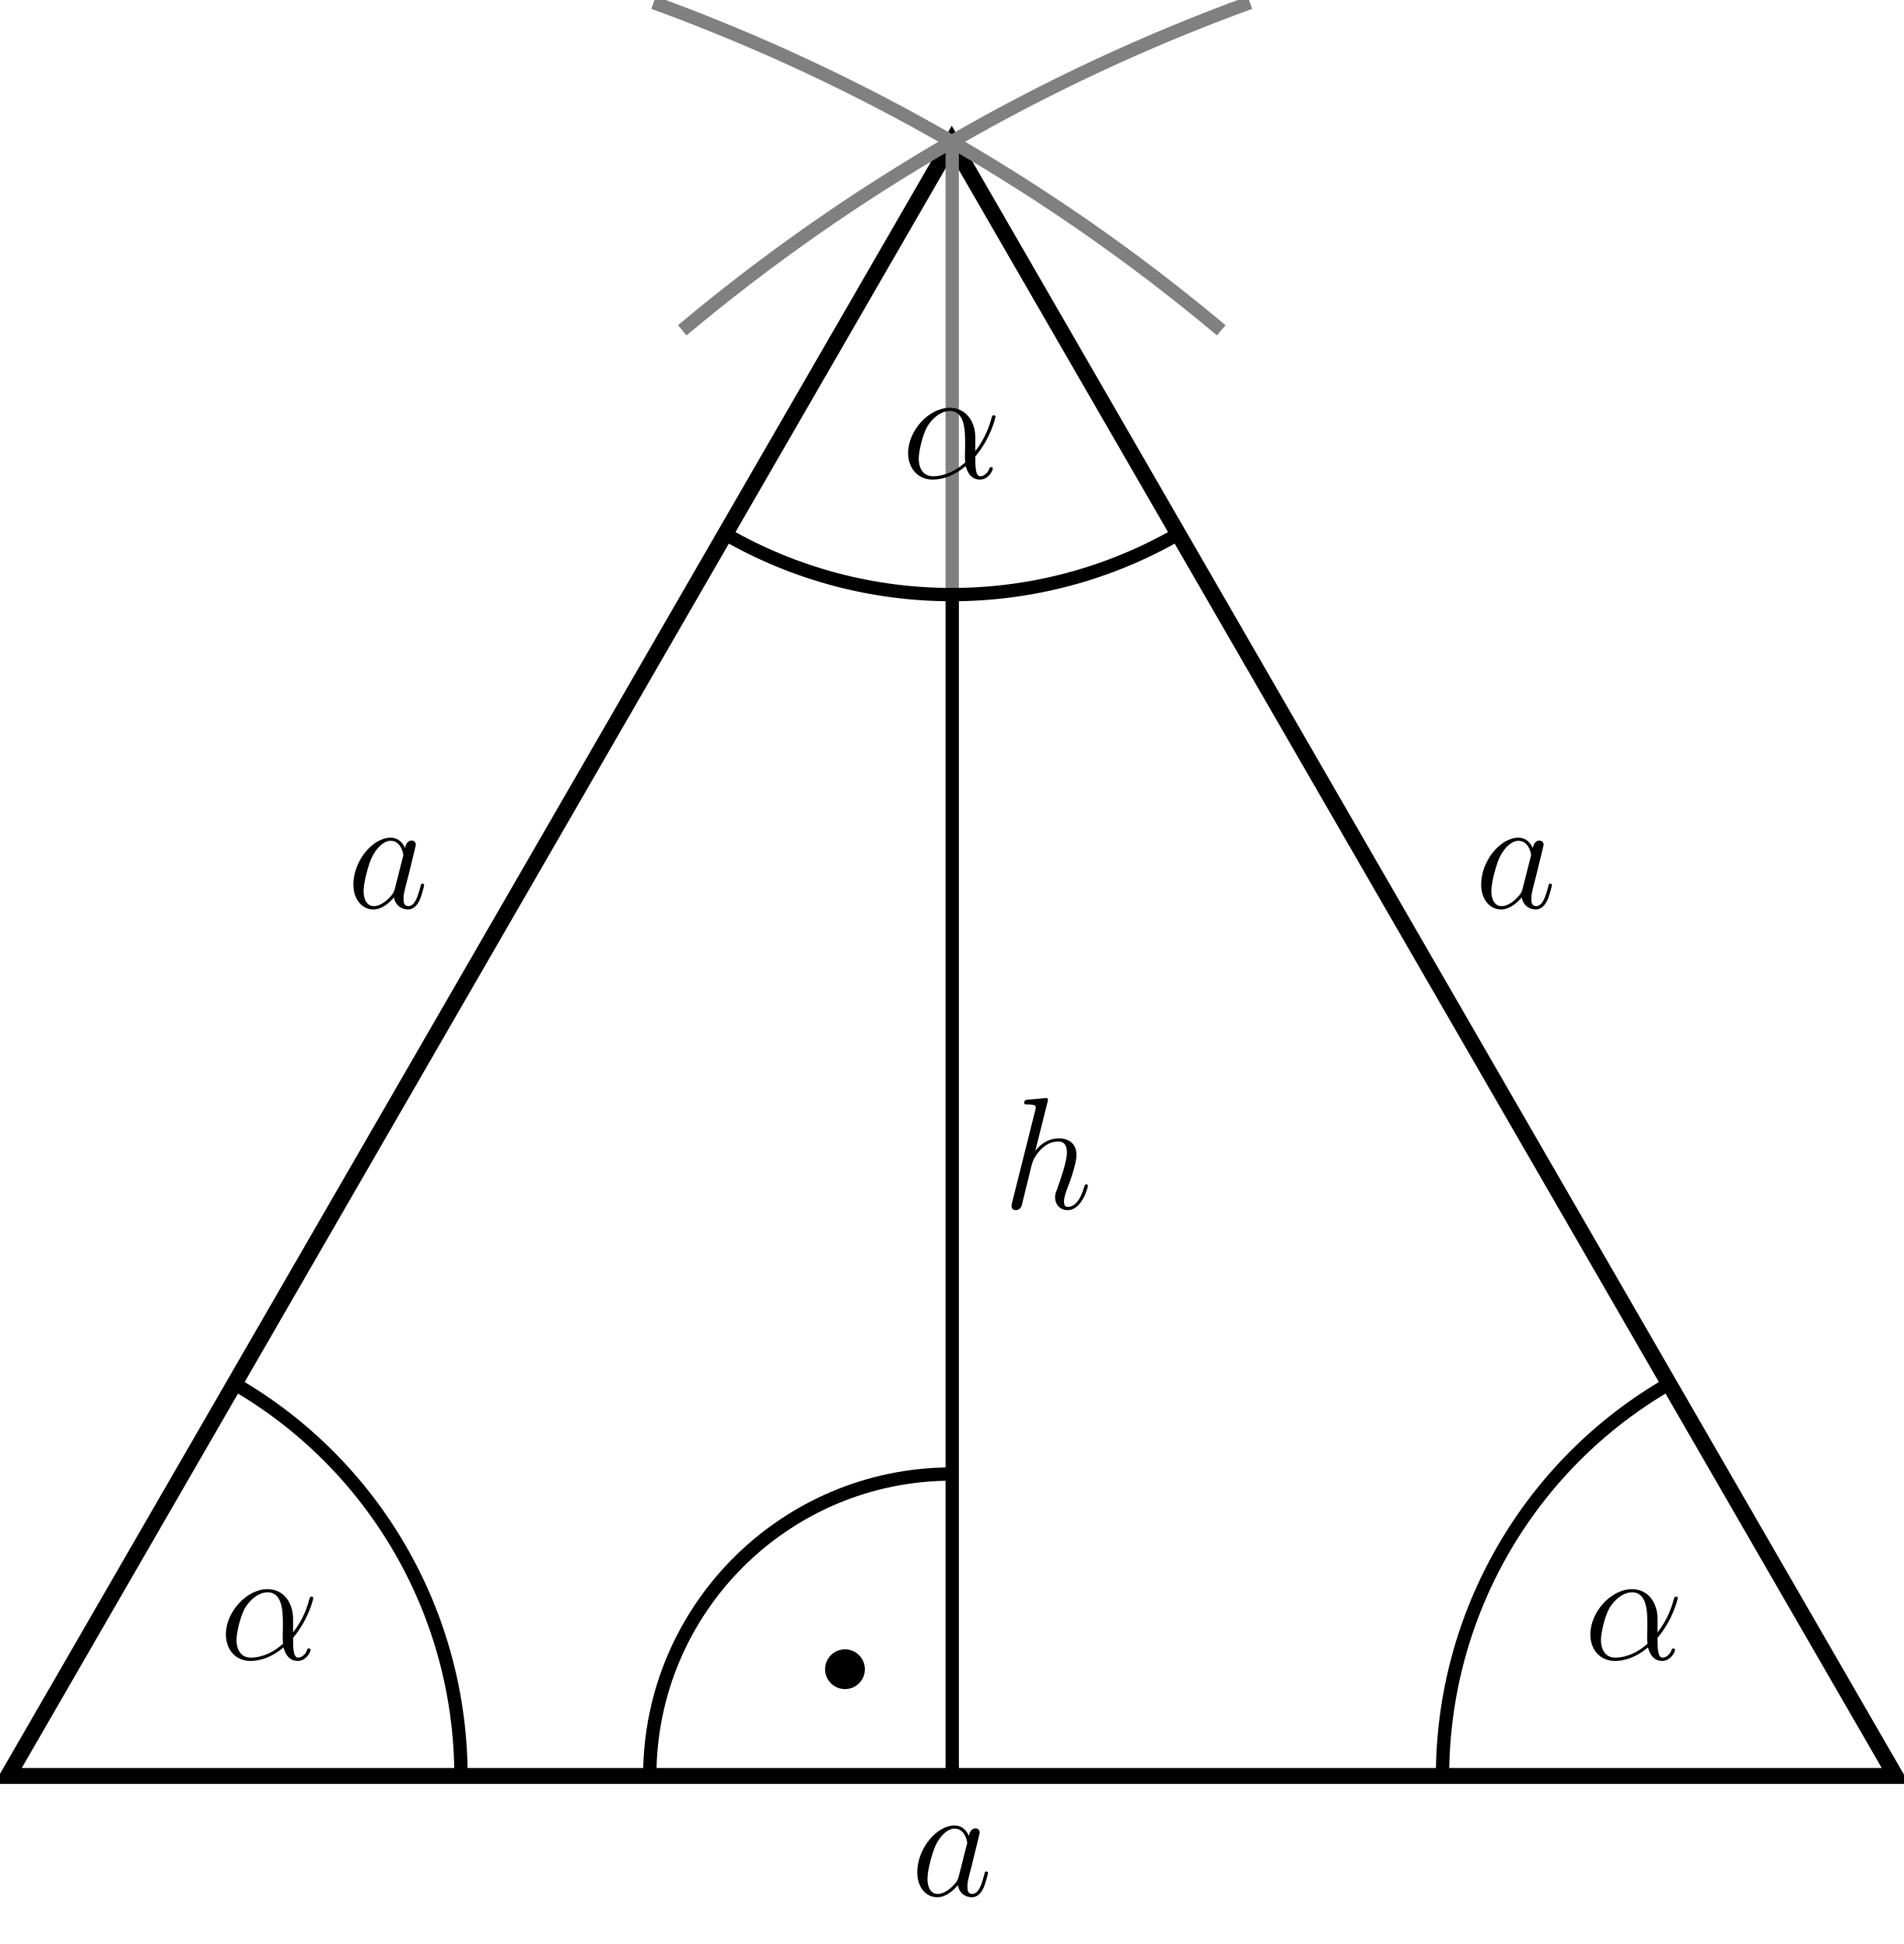
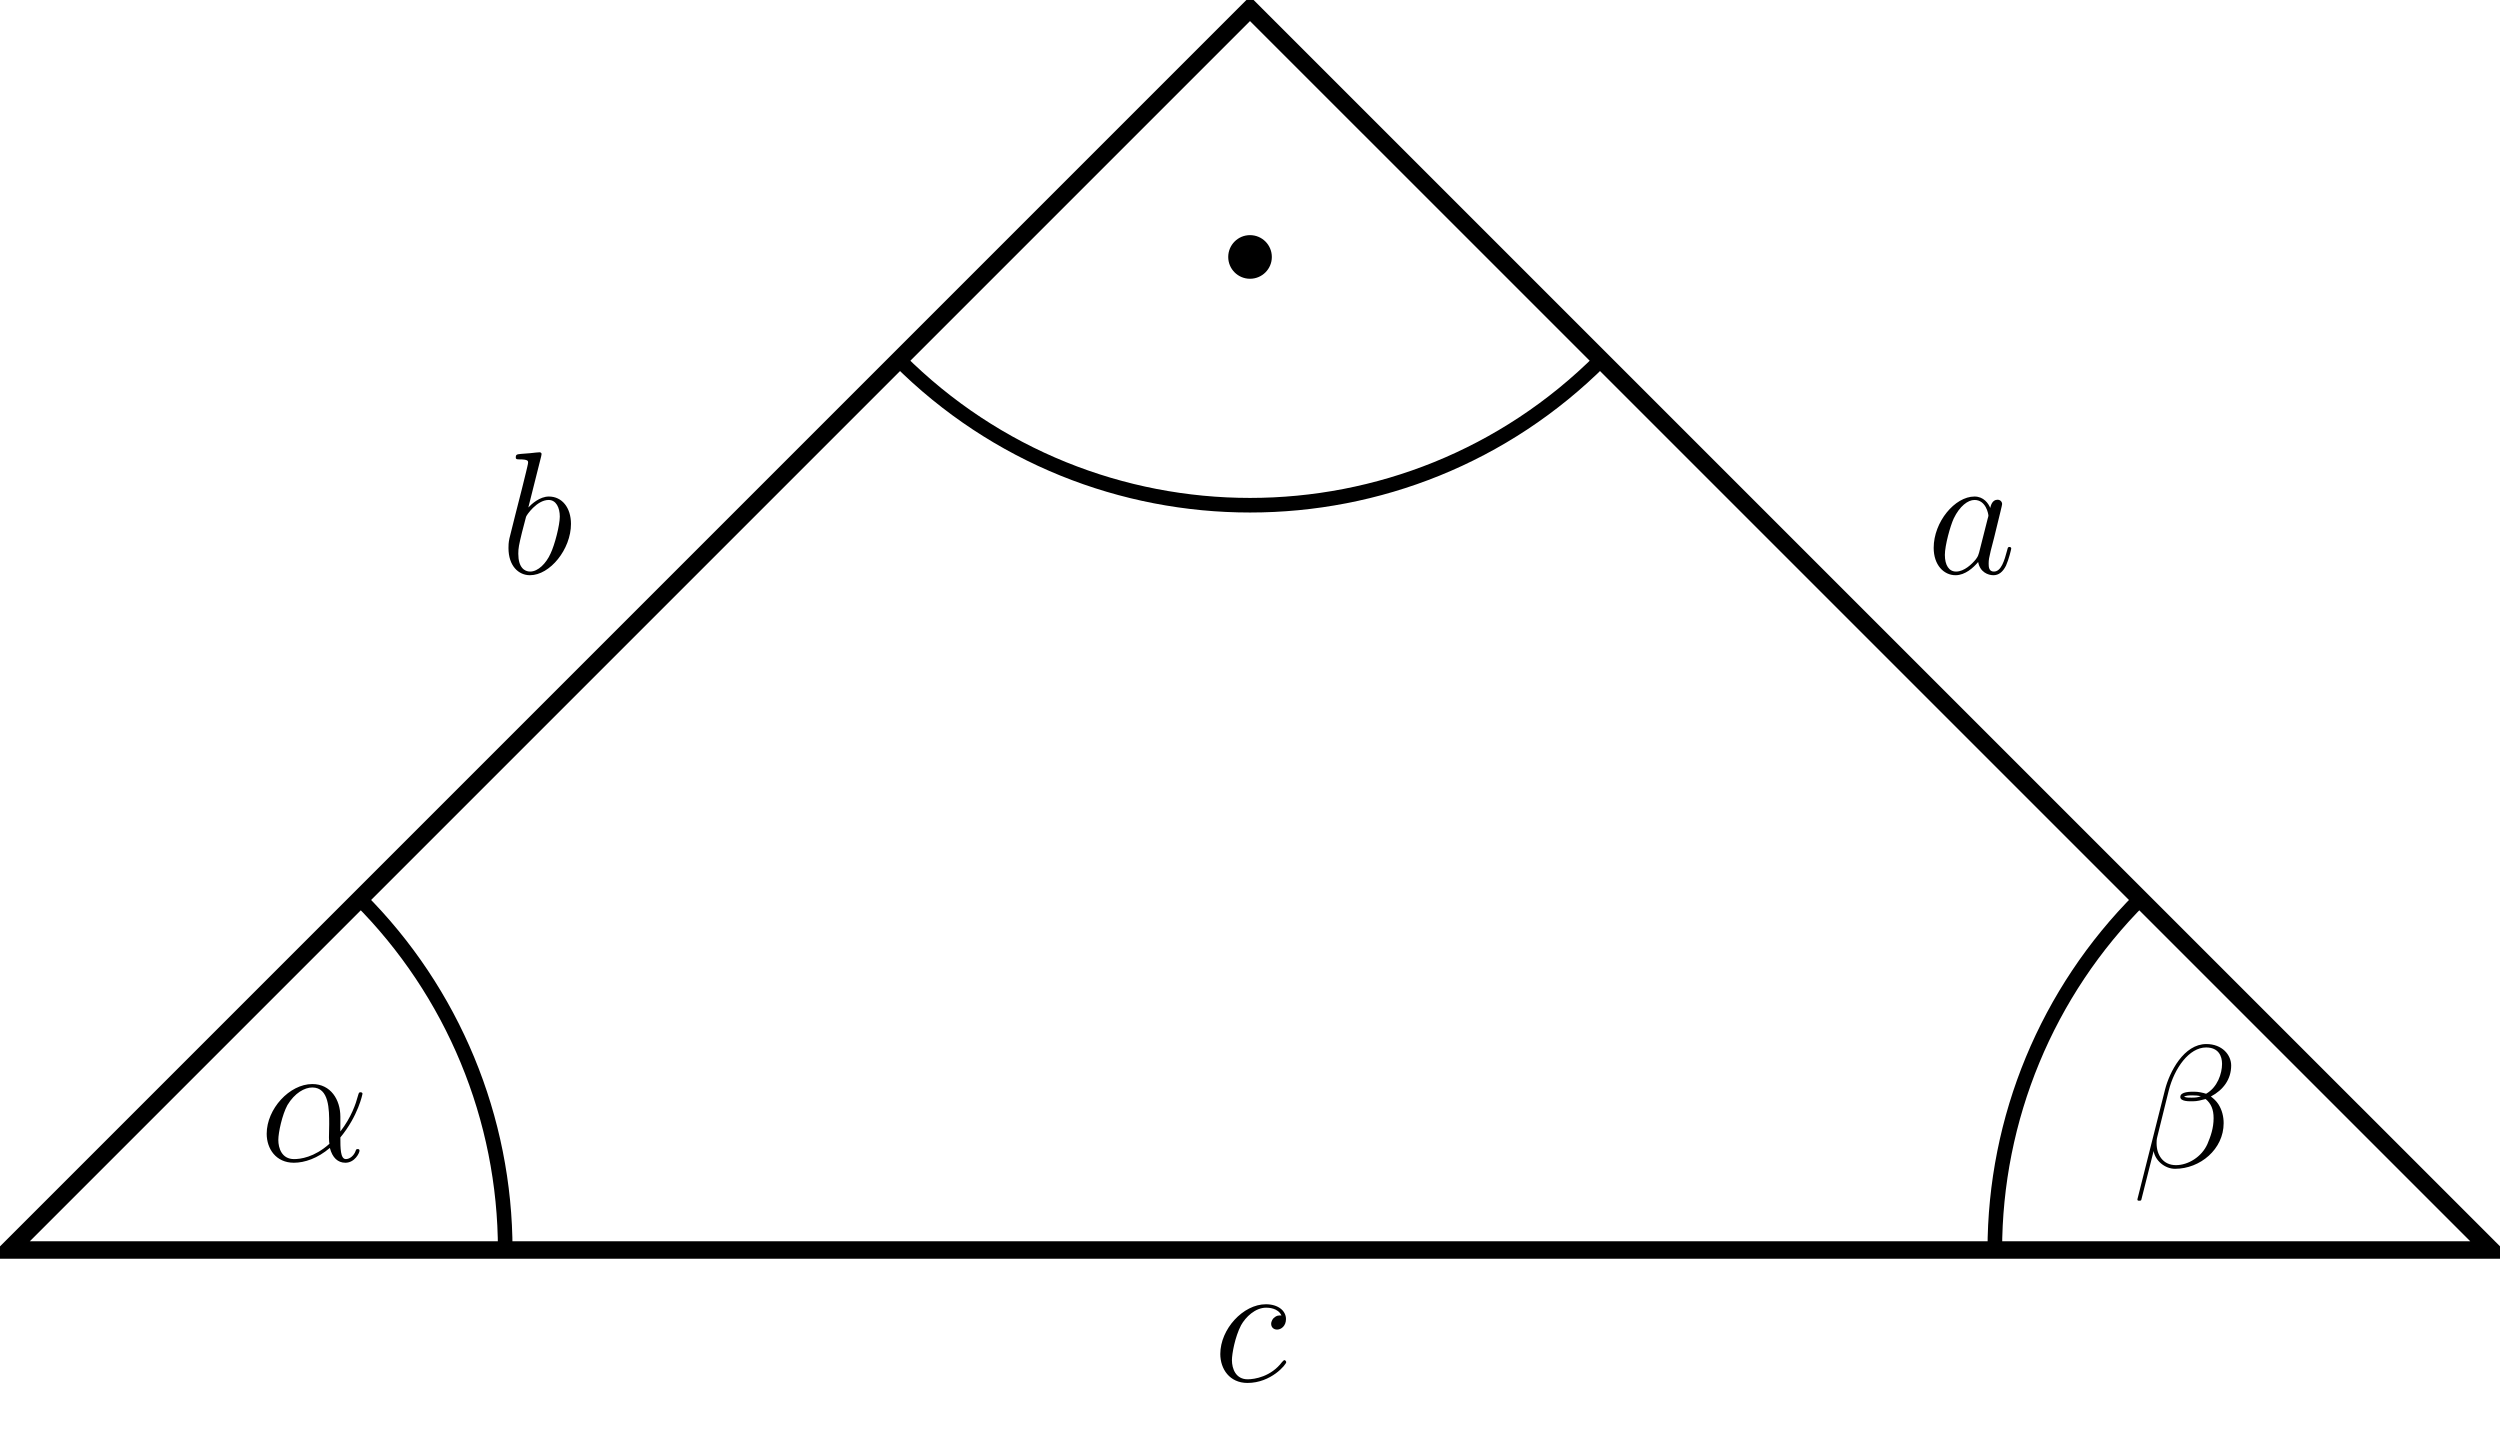
- <svg xmlns="http://www.w3.org/2000/svg" xmlns:xlink="http://www.w3.org/1999/xlink" width="142.928pt" height="146.003pt" viewBox="0 0 142.928 146.003" version="1.1">
+ <svg xmlns="http://www.w3.org/2000/svg" xmlns:xlink="http://www.w3.org/1999/xlink" width="171.274pt" height="98.256pt" viewBox="0 0 171.274 98.256" version="1.1">
  <defs>
    <g>
      <symbol overflow="visible" id="glyph0-0">
        <path style="stroke:none;" d="" />
      </symbol>
      <symbol overflow="visible" id="glyph0-1">
        <path style="stroke:none;" d="M 5.531 -3.031 C 5.531 -4.188 4.875 -5.266 3.609 -5.266 C 2.047 -5.266 0.484 -3.562 0.484 -1.859 C 0.484 -0.828 1.125 0.125 2.344 0.125 C 3.078 0.125 3.969 -0.172 4.812 -0.891 C 4.984 -0.219 5.359 0.125 5.875 0.125 C 6.516 0.125 6.844 -0.547 6.844 -0.703 C 6.844 -0.812 6.75 -0.812 6.719 -0.812 C 6.625 -0.812 6.609 -0.781 6.578 -0.688 C 6.469 -0.375 6.188 -0.125 5.906 -0.125 C 5.531 -0.125 5.531 -0.891 5.531 -1.609 C 6.75 -3.078 7.047 -4.578 7.047 -4.594 C 7.047 -4.703 6.938 -4.703 6.906 -4.703 C 6.797 -4.703 6.797 -4.656 6.734 -4.453 C 6.594 -3.922 6.281 -2.984 5.531 -2.016 Z M 4.781 -1.172 C 3.734 -0.234 2.781 -0.125 2.359 -0.125 C 1.516 -0.125 1.281 -0.875 1.281 -1.438 C 1.281 -1.953 1.547 -3.172 1.906 -3.828 C 2.406 -4.656 3.078 -5.031 3.609 -5.031 C 4.766 -5.031 4.766 -3.516 4.766 -2.516 C 4.766 -2.219 4.75 -1.906 4.75 -1.609 C 4.75 -1.359 4.766 -1.297 4.781 -1.172 Z " />
      </symbol>
      <symbol overflow="visible" id="glyph0-2">
+         <path style="stroke:none;" d="M 6.766 -6.953 C 6.766 -7.672 6.156 -8.422 5.062 -8.422 C 3.531 -8.422 2.547 -6.531 2.234 -5.297 L 0.344 2.203 C 0.328 2.297 0.391 2.312 0.453 2.312 C 0.531 2.312 0.594 2.312 0.609 2.25 L 1.453 -1.094 C 1.562 -0.438 2.219 0.125 2.922 0.125 C 4.641 0.125 6.25 -1.219 6.25 -3 C 6.25 -3.453 6.141 -3.906 5.891 -4.297 C 5.75 -4.516 5.562 -4.688 5.375 -4.828 C 6.234 -5.281 6.766 -6.016 6.766 -6.953 Z M 4.688 -4.844 C 4.5 -4.766 4.297 -4.75 4.078 -4.75 C 3.906 -4.75 3.75 -4.734 3.531 -4.812 C 3.656 -4.891 3.844 -4.906 4.094 -4.906 C 4.297 -4.906 4.516 -4.891 4.688 -4.844 Z M 6.141 -7.062 C 6.141 -6.406 5.828 -5.453 5.047 -5.016 C 4.812 -5.094 4.5 -5.156 4.25 -5.156 C 4 -5.156 3.281 -5.172 3.281 -4.797 C 3.281 -4.469 3.938 -4.5 4.141 -4.5 C 4.453 -4.5 4.719 -4.578 5.016 -4.656 C 5.391 -4.344 5.562 -3.938 5.562 -3.344 C 5.562 -2.656 5.359 -2.094 5.141 -1.578 C 4.75 -0.688 3.812 -0.125 2.984 -0.125 C 2.109 -0.125 1.656 -0.812 1.656 -1.625 C 1.656 -1.734 1.656 -1.891 1.703 -2.062 L 2.484 -5.219 C 2.875 -6.781 3.891 -8.188 5.047 -8.188 C 5.906 -8.188 6.141 -7.594 6.141 -7.062 Z " />
+       </symbol>
+       <symbol overflow="visible" id="glyph0-3">
        <path style="stroke:none;" d="M 3.594 -1.422 C 3.531 -1.219 3.531 -1.188 3.375 -0.969 C 3.109 -0.641 2.578 -0.125 2.016 -0.125 C 1.531 -0.125 1.25 -0.562 1.25 -1.266 C 1.25 -1.922 1.625 -3.266 1.859 -3.766 C 2.266 -4.609 2.828 -5.031 3.281 -5.031 C 4.078 -5.031 4.234 -4.047 4.234 -3.953 C 4.234 -3.938 4.203 -3.797 4.188 -3.766 Z M 4.359 -4.484 C 4.234 -4.797 3.906 -5.266 3.281 -5.266 C 1.938 -5.266 0.484 -3.531 0.484 -1.75 C 0.484 -0.578 1.172 0.125 1.984 0.125 C 2.641 0.125 3.203 -0.391 3.531 -0.781 C 3.656 -0.078 4.219 0.125 4.578 0.125 C 4.938 0.125 5.219 -0.094 5.438 -0.531 C 5.625 -0.938 5.797 -1.656 5.797 -1.703 C 5.797 -1.766 5.75 -1.812 5.672 -1.812 C 5.562 -1.812 5.562 -1.75 5.516 -1.578 C 5.328 -0.875 5.109 -0.125 4.609 -0.125 C 4.266 -0.125 4.25 -0.438 4.25 -0.672 C 4.25 -0.938 4.281 -1.078 4.391 -1.547 C 4.469 -1.844 4.531 -2.109 4.625 -2.453 C 5.062 -4.25 5.172 -4.672 5.172 -4.75 C 5.172 -4.906 5.047 -5.047 4.859 -5.047 C 4.484 -5.047 4.391 -4.625 4.359 -4.484 Z " />
      </symbol>
-       <symbol overflow="visible" id="glyph0-3">
-         <path style="stroke:none;" d="M 3.359 -8 C 3.375 -8.047 3.391 -8.109 3.391 -8.172 C 3.391 -8.297 3.281 -8.297 3.25 -8.297 C 3.234 -8.297 2.656 -8.25 2.594 -8.234 C 2.391 -8.219 2.219 -8.203 2 -8.188 C 1.703 -8.156 1.609 -8.156 1.609 -7.938 C 1.609 -7.812 1.703 -7.812 1.875 -7.812 C 2.469 -7.812 2.469 -7.703 2.469 -7.594 C 2.469 -7.516 2.453 -7.422 2.438 -7.391 L 0.703 -0.469 C 0.656 -0.281 0.656 -0.266 0.656 -0.188 C 0.656 0.078 0.859 0.125 0.984 0.125 C 1.188 0.125 1.344 -0.031 1.406 -0.172 L 1.938 -2.328 C 2 -2.594 2.062 -2.844 2.125 -3.109 C 2.266 -3.609 2.266 -3.625 2.484 -3.969 C 2.719 -4.312 3.25 -5.031 4.172 -5.031 C 4.656 -5.031 4.812 -4.672 4.812 -4.203 C 4.812 -3.531 4.344 -2.219 4.094 -1.5 C 3.984 -1.219 3.922 -1.062 3.922 -0.844 C 3.922 -0.312 4.297 0.125 4.859 0.125 C 5.969 0.125 6.391 -1.641 6.391 -1.703 C 6.391 -1.766 6.344 -1.812 6.281 -1.812 C 6.172 -1.812 6.156 -1.781 6.094 -1.578 C 5.828 -0.625 5.375 -0.125 4.906 -0.125 C 4.781 -0.125 4.594 -0.125 4.594 -0.516 C 4.594 -0.828 4.734 -1.203 4.781 -1.344 C 5 -1.906 5.531 -3.328 5.531 -4.016 C 5.531 -4.734 5.109 -5.266 4.203 -5.266 C 3.531 -5.266 2.922 -4.953 2.438 -4.328 Z " />
+       <symbol overflow="visible" id="glyph0-4">
+         <path style="stroke:none;" d="M 2.766 -8 C 2.766 -8.047 2.797 -8.109 2.797 -8.172 C 2.797 -8.297 2.672 -8.297 2.656 -8.297 C 2.641 -8.297 2.219 -8.266 2 -8.234 C 1.797 -8.219 1.609 -8.203 1.406 -8.188 C 1.109 -8.156 1.031 -8.156 1.031 -7.938 C 1.031 -7.812 1.141 -7.812 1.266 -7.812 C 1.875 -7.812 1.875 -7.703 1.875 -7.594 C 1.875 -7.5 1.781 -7.156 1.734 -6.938 L 1.453 -5.797 C 1.328 -5.312 0.641 -2.609 0.594 -2.391 C 0.531 -2.094 0.531 -1.891 0.531 -1.734 C 0.531 -0.516 1.219 0.125 2 0.125 C 3.375 0.125 4.812 -1.656 4.812 -3.391 C 4.812 -4.5 4.203 -5.266 3.297 -5.266 C 2.672 -5.266 2.109 -4.75 1.891 -4.516 Z M 2.016 -0.125 C 1.625 -0.125 1.203 -0.406 1.203 -1.344 C 1.203 -1.734 1.25 -1.953 1.453 -2.797 C 1.5 -2.953 1.688 -3.719 1.734 -3.875 C 1.75 -3.969 2.469 -5.031 3.281 -5.031 C 3.797 -5.031 4.047 -4.5 4.047 -3.891 C 4.047 -3.312 3.703 -1.953 3.406 -1.344 C 3.109 -0.688 2.562 -0.125 2.016 -0.125 Z " />
+       </symbol>
+       <symbol overflow="visible" id="glyph0-5">
+         <path style="stroke:none;" d="M 4.672 -4.5 C 4.453 -4.5 4.344 -4.5 4.172 -4.344 C 4.094 -4.297 3.969 -4.109 3.969 -3.922 C 3.969 -3.688 4.141 -3.531 4.375 -3.531 C 4.656 -3.531 4.984 -3.781 4.984 -4.25 C 4.984 -4.828 4.438 -5.266 3.609 -5.266 C 2.047 -5.266 0.484 -3.562 0.484 -1.859 C 0.484 -0.828 1.125 0.125 2.344 0.125 C 3.969 0.125 5 -1.141 5 -1.297 C 5 -1.375 4.922 -1.438 4.875 -1.438 C 4.844 -1.438 4.828 -1.422 4.719 -1.312 C 3.953 -0.297 2.828 -0.125 2.359 -0.125 C 1.547 -0.125 1.281 -0.844 1.281 -1.438 C 1.281 -1.859 1.484 -3.016 1.906 -3.828 C 2.219 -4.391 2.875 -5.031 3.625 -5.031 C 3.781 -5.031 4.438 -5.016 4.672 -4.5 Z " />
      </symbol>
    </g>
  </defs>
  <g id="surface1">
-     <path style="fill:none;stroke-width:1.196;stroke-linecap:butt;stroke-linejoin:miter;stroke:rgb(0%,0%,0%);stroke-opacity:1;stroke-miterlimit:10;" d="M -0 0.001 L 141.734 0.001 L 70.867 122.743 Z " transform="matrix(1,0,0,-1,0.598,133.384)" />
-     <path style="fill:none;stroke-width:1;stroke-linecap:butt;stroke-linejoin:miter;stroke:rgb(0%,0%,0%);stroke-opacity:1;stroke-miterlimit:10;" d="M 34.015 0.001 C 34.015 12.15 27.531 23.384 17.007 29.458 " transform="matrix(1,0,0,-1,0.598,133.384)" />
+     <path style="fill:none;stroke-width:1.196;stroke-linecap:butt;stroke-linejoin:miter;stroke:rgb(0%,0%,0%);stroke-opacity:1;stroke-miterlimit:10;" d="M -0 0 L 170.082 0 L 85.039 85.039 Z " transform="matrix(1,0,0,-1,0.598,85.637)" />
+     <path style="fill:none;stroke-width:1;stroke-linecap:butt;stroke-linejoin:miter;stroke:rgb(0%,0%,0%);stroke-opacity:1;stroke-miterlimit:10;" d="M 34.015 0 C 34.015 9.02 30.429 17.676 24.054 24.055 " transform="matrix(1,0,0,-1,0.598,85.637)" />
    <g style="fill:rgb(0%,0%,0%);fill-opacity:1;">
-       <use xlink:href="#glyph0-1" x="16.476" y="124.62" />
+       <use xlink:href="#glyph0-1" x="17.787" y="79.534" />
    </g>
-     <path style="fill:none;stroke-width:1;stroke-linecap:butt;stroke-linejoin:miter;stroke:rgb(0%,0%,0%);stroke-opacity:1;stroke-miterlimit:10;" d="M 124.726 29.458 C 114.203 23.384 107.718 12.15 107.718 0.001 " transform="matrix(1,0,0,-1,0.598,133.384)" />
+     <path style="fill:none;stroke-width:1;stroke-linecap:butt;stroke-linejoin:miter;stroke:rgb(0%,0%,0%);stroke-opacity:1;stroke-miterlimit:10;" d="M 146.027 24.051 C 139.648 17.676 136.066 9.02 136.066 0 " transform="matrix(1,0,0,-1,0.598,85.637)" />
    <g style="fill:rgb(0%,0%,0%);fill-opacity:1;">
-       <use xlink:href="#glyph0-1" x="118.93" y="124.62" />
+       <use xlink:href="#glyph0-2" x="146.091" y="79.949" />
    </g>
-     <path style="fill:none;stroke-width:1;stroke-linecap:butt;stroke-linejoin:miter;stroke:rgb(0%,0%,0%);stroke-opacity:1;stroke-miterlimit:10;" d="M 70.902 -0.116 L 70.902 88.884 " transform="matrix(1,0,0,-1,0.598,133.384)" />
-     <path style="fill:none;stroke-width:1;stroke-linecap:butt;stroke-linejoin:miter;stroke:rgb(50%,50%,50%);stroke-opacity:1;stroke-miterlimit:10;" d="M 70.902 88.884 L 70.902 122.884 " transform="matrix(1,0,0,-1,0.598,133.384)" />
-     <path style="fill:none;stroke-width:1;stroke-linecap:butt;stroke-linejoin:miter;stroke:rgb(0%,0%,0%);stroke-opacity:1;stroke-miterlimit:10;" d="M 53.859 93.282 C 64.382 87.208 77.351 87.208 87.875 93.282 " transform="matrix(1,0,0,-1,0.598,133.384)" />
+     <path style="fill:none;stroke-width:1;stroke-linecap:butt;stroke-linejoin:miter;stroke:rgb(0%,0%,0%);stroke-opacity:1;stroke-miterlimit:10;" d="M 60.988 60.989 C 74.273 47.703 95.808 47.703 109.093 60.989 " transform="matrix(1,0,0,-1,0.598,85.637)" />
+     <path style=" stroke:none;fill-rule:nonzero;fill:rgb(0%,0%,0%);fill-opacity:1;" d="M 87.133 17.605 C 87.133 16.781 86.465 16.109 85.637 16.109 C 84.812 16.109 84.145 16.781 84.145 17.605 C 84.145 18.43 84.812 19.098 85.637 19.098 C 86.465 19.098 87.133 18.43 87.133 17.605 Z " />
    <g style="fill:rgb(0%,0%,0%);fill-opacity:1;">
-       <use xlink:href="#glyph0-1" x="67.703" y="35.895" />
-     </g>
-     <path style="fill:none;stroke-width:1;stroke-linecap:butt;stroke-linejoin:miter;stroke:rgb(0%,0%,0%);stroke-opacity:1;stroke-miterlimit:10;" d="M 70.867 22.677 C 58.343 22.677 48.191 12.525 48.191 0.001 " transform="matrix(1,0,0,-1,0.598,133.384)" />
-     <path style=" stroke:none;fill-rule:nonzero;fill:rgb(0%,0%,0%);fill-opacity:1;" d="M 64.941 125.367 C 64.941 124.543 64.273 123.871 63.449 123.871 C 62.621 123.871 61.953 124.543 61.953 125.367 C 61.953 126.191 62.621 126.859 63.449 126.859 C 64.273 126.859 64.941 126.191 64.941 125.367 Z " />
-     <g style="fill:rgb(0%,0%,0%);fill-opacity:1;">
-       <use xlink:href="#glyph0-2" x="110.732" y="68.179" />
+       <use xlink:href="#glyph0-3" x="131.992" y="39.283" />
    </g>
    <g style="fill:rgb(0%,0%,0%);fill-opacity:1;">
-       <use xlink:href="#glyph0-2" x="26.051" y="68.179" />
+       <use xlink:href="#glyph0-4" x="34.305" y="39.283" />
    </g>
    <g style="fill:rgb(0%,0%,0%);fill-opacity:1;">
-       <use xlink:href="#glyph0-2" x="68.391" y="142.367" />
+       <use xlink:href="#glyph0-5" x="83.118" y="94.62" />
    </g>
-     <g style="fill:rgb(0%,0%,0%);fill-opacity:1;">
-       <use xlink:href="#glyph0-3" x="75.299" y="90.764" />
-     </g>
-     <path style="fill:none;stroke-width:1;stroke-linecap:butt;stroke-linejoin:miter;stroke:rgb(50%,50%,50%);stroke-opacity:1;stroke-miterlimit:10;" d="M 91.105 108.575 C 78.445 119.197 64.007 127.532 48.476 133.189 " transform="matrix(1,0,0,-1,0.598,133.384)" />
-     <path style="fill:none;stroke-width:1;stroke-linecap:butt;stroke-linejoin:miter;stroke:rgb(50%,50%,50%);stroke-opacity:1;stroke-miterlimit:10;" d="M 93.257 133.189 C 77.726 127.532 63.289 119.197 50.629 108.575 " transform="matrix(1,0,0,-1,0.598,133.384)" />
  </g>
</svg>
